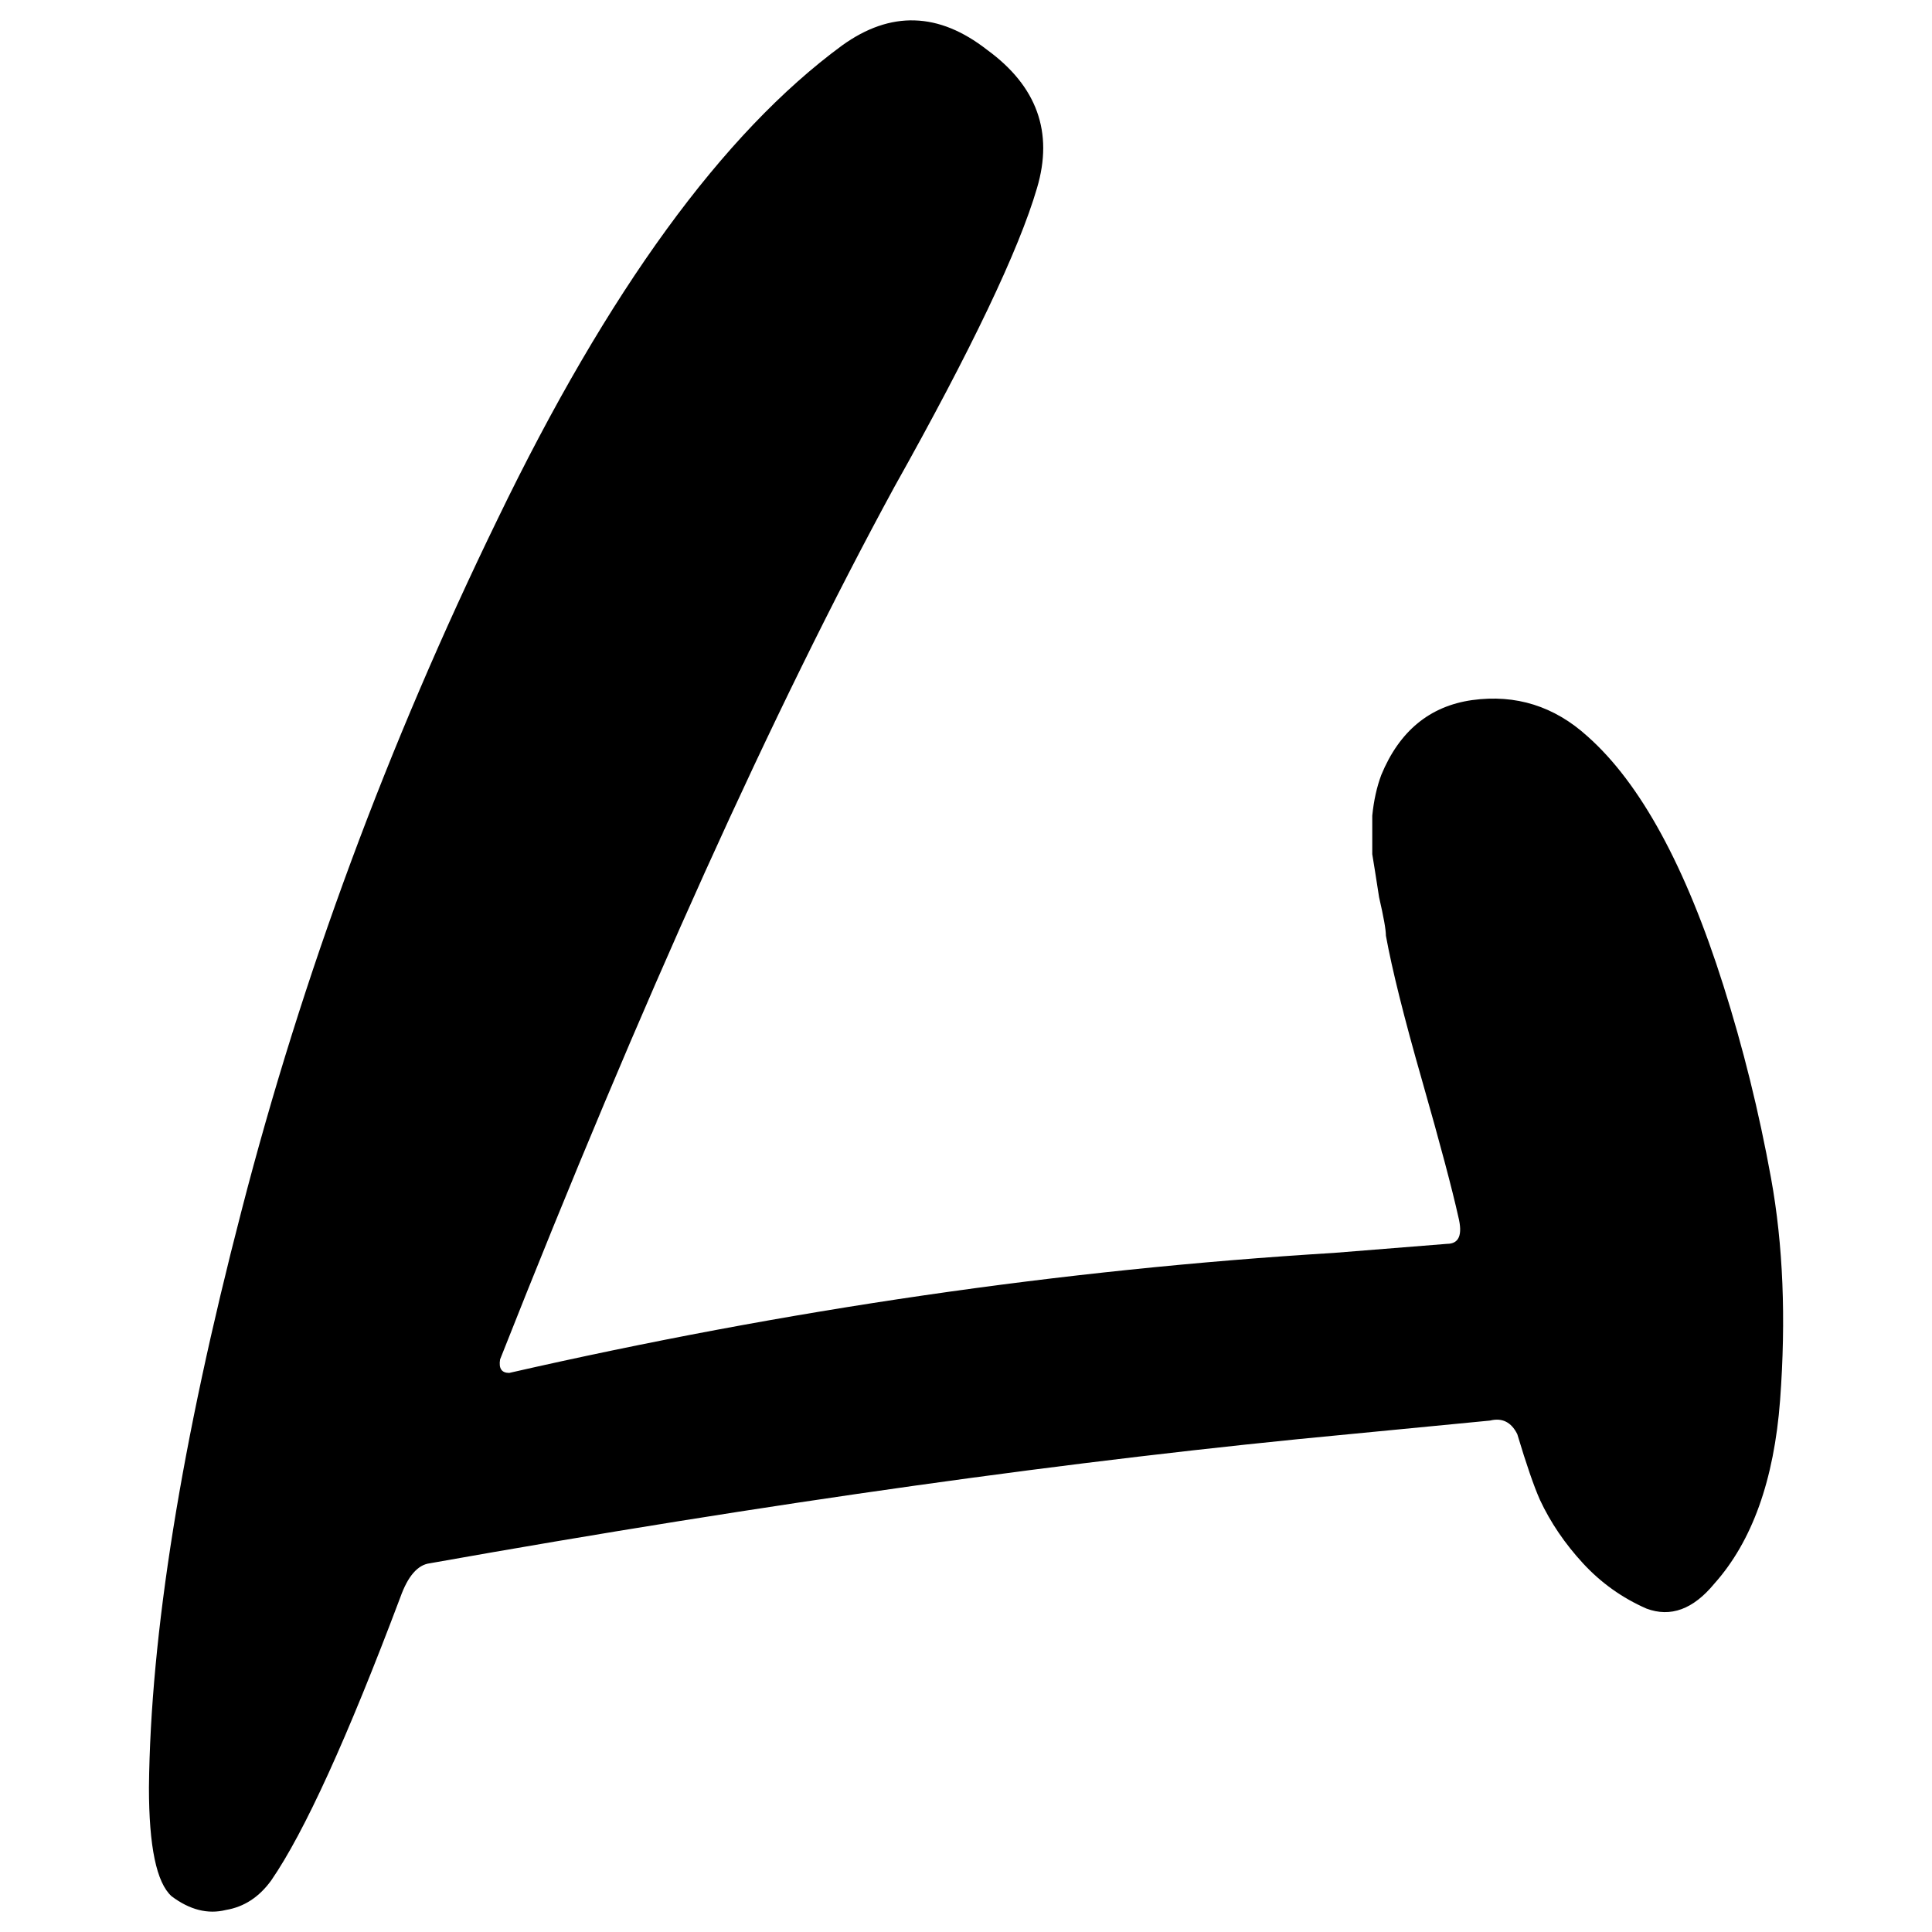
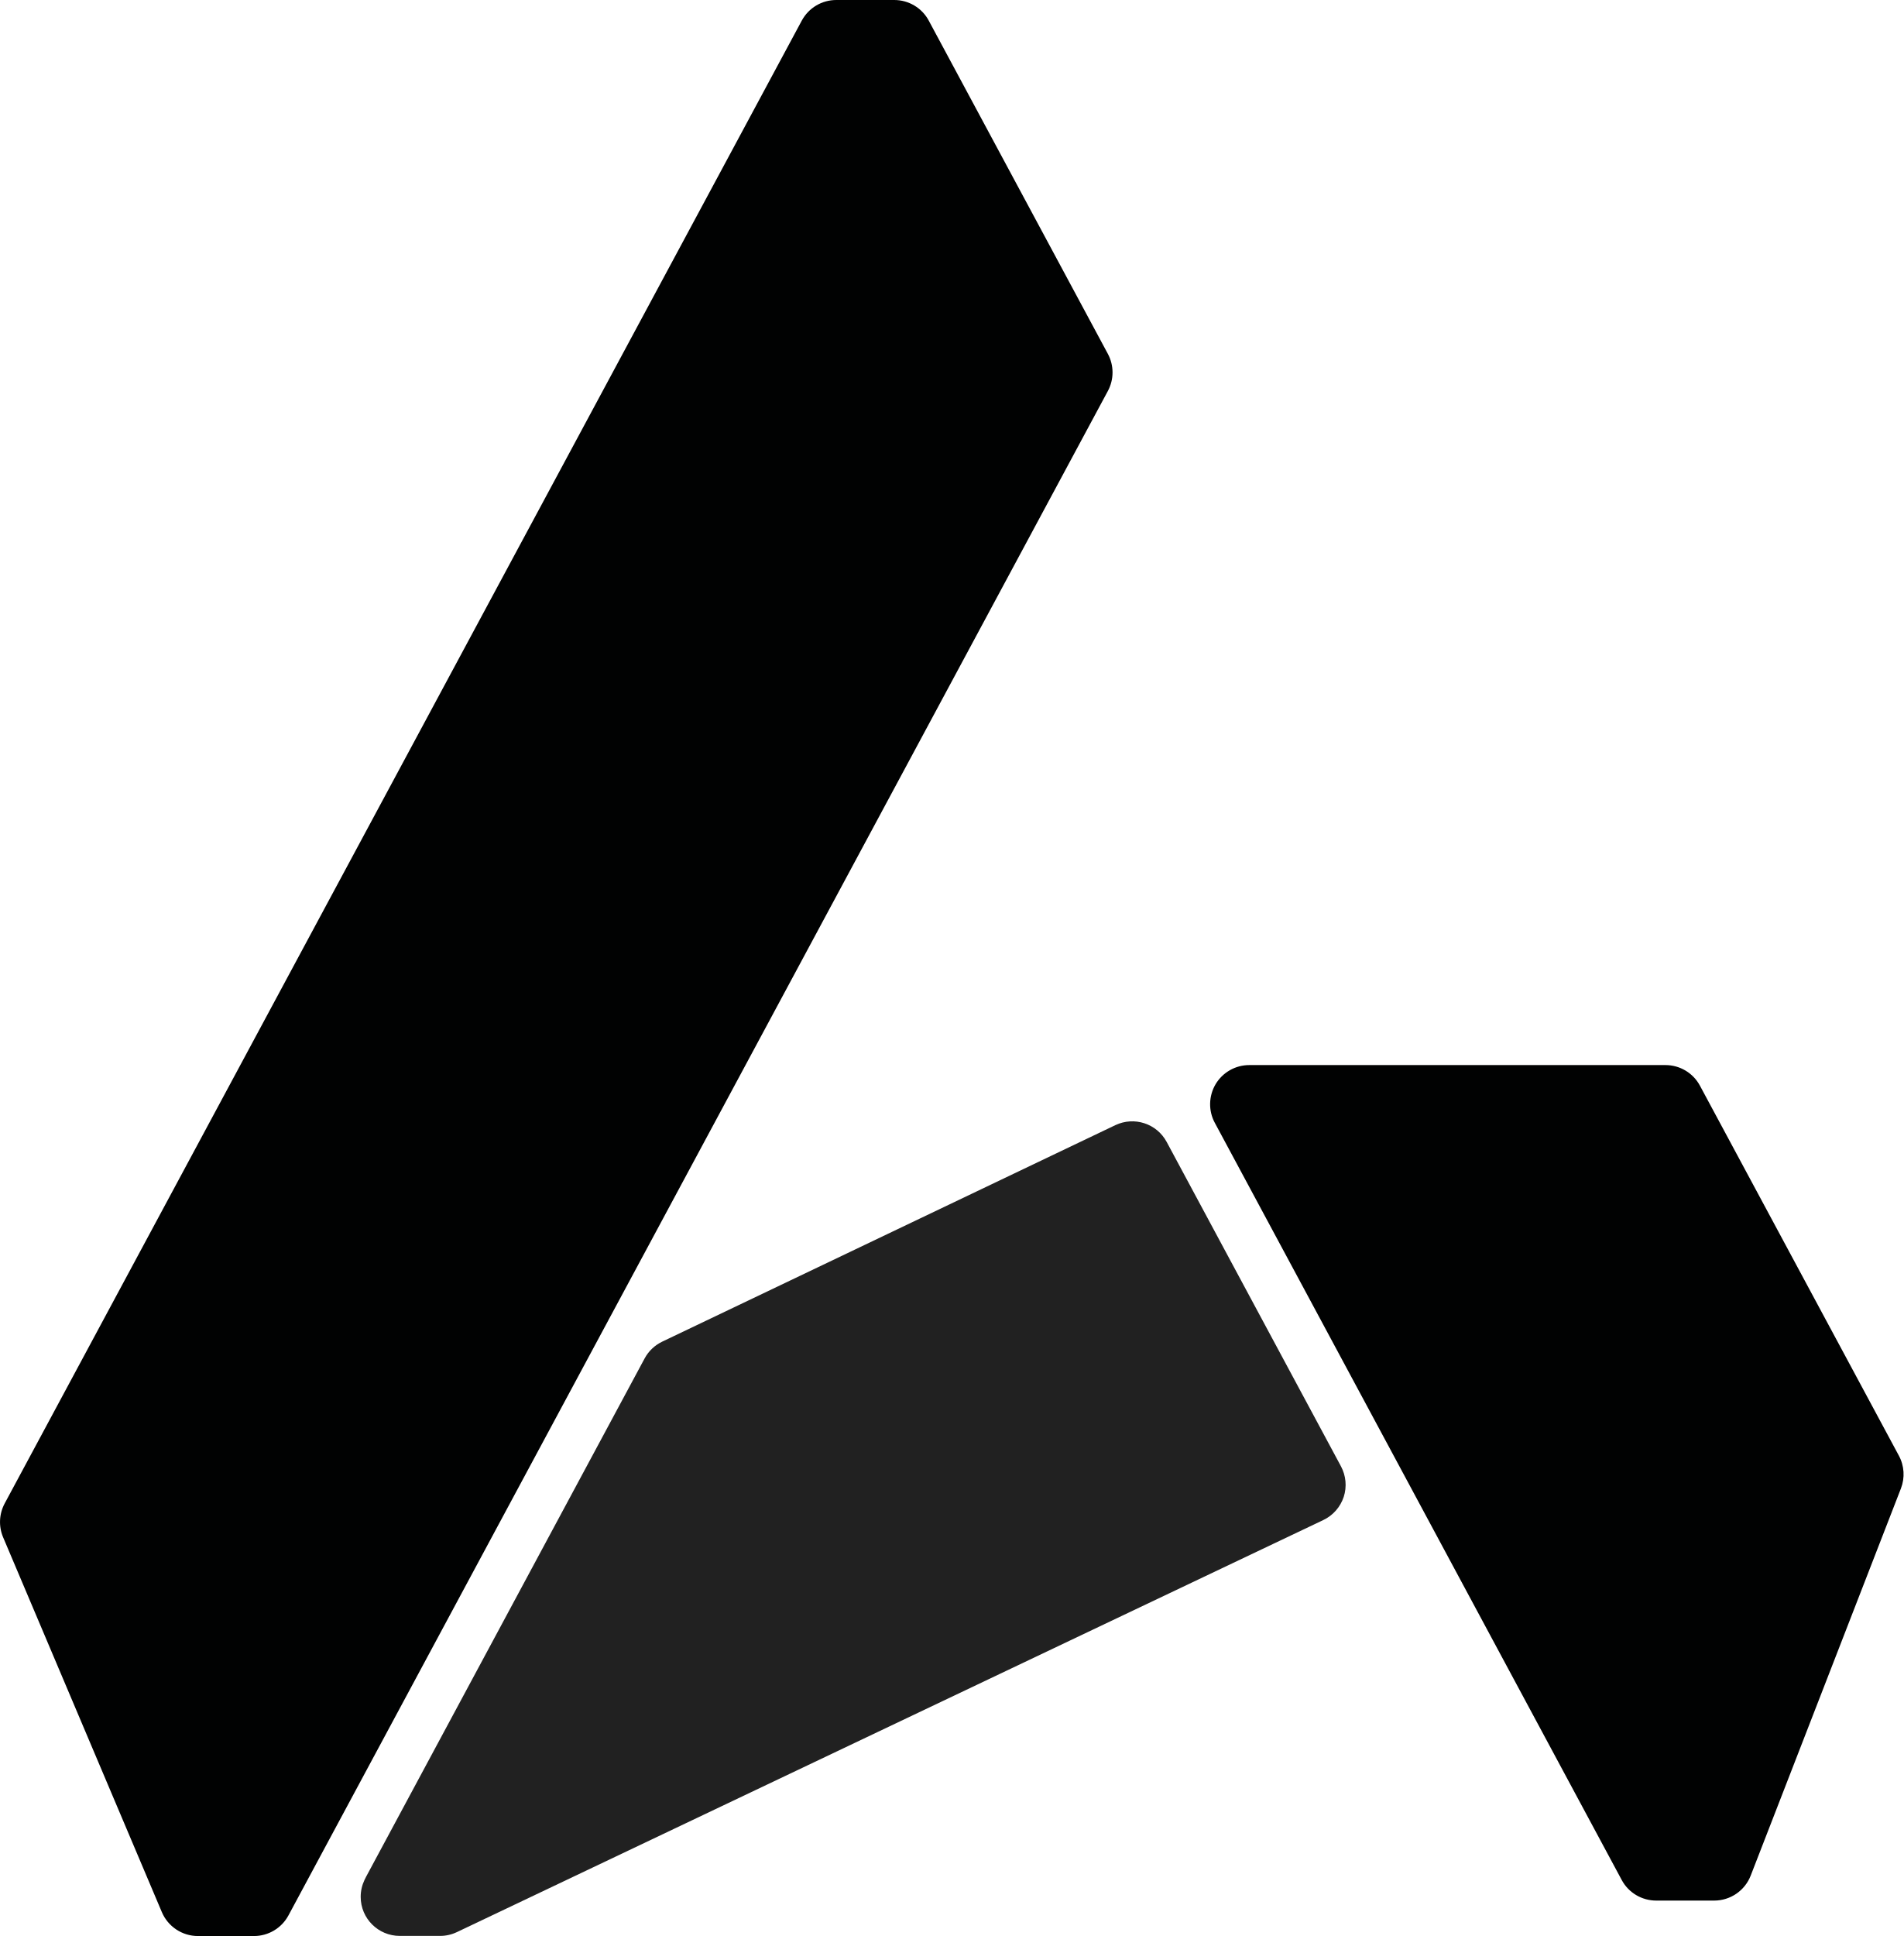
- <svg xmlns="http://www.w3.org/2000/svg" width="32" height="32" id="svg4166" version="1.1" viewBox="0 0 32 32">
-   <defs id="defs4168">
-     <linearGradient id="linearGradient6722-5-7-9-8-3-3-8-7" gradientTransform="matrix(110.2502,0,0,110.2502,94020.438,14788.778)">
-       <stop offset="0" style="stop-color:#04242f;stop-opacity:1;" id="stop4007-9" />
-       <stop offset="1" style="stop-color:#09485f;stop-opacity:1;" id="stop4005-5" />
-     </linearGradient>
-   </defs>
-   <g id="layer1">
-     <g style="font-style:normal;font-weight:normal;font-size:37.524px;line-height:125%;font-family:sans-serif;letter-spacing:11.145px;word-spacing:0px;fill:#000000;fill-opacity:1;stroke:none;stroke-width:1px;stroke-linecap:butt;stroke-linejoin:miter;stroke-opacity:1" id="text4136">
-       <path style="font-style:normal;font-variant:normal;font-weight:normal;font-stretch:normal;font-family:AhahaMojimoji;-inkscape-font-specification:AhahaMojimoji;fill:#000000;fill-opacity:1" d="M 15.15 0.338 C 14.75 0.325 14.349 0.464 13.949 0.752 C 11.973 2.203 10.07 4.816 8.244 8.594 C 6.418 12.346 5.005 16.162 4.004 20.039 C 3.003 23.892 2.492 27.081 2.467 29.607 C 2.467 30.583 2.592 31.183 2.842 31.408 C 3.142 31.633 3.442 31.71 3.742 31.635 C 4.042 31.585 4.292 31.422 4.492 31.146 C 5.043 30.346 5.755 28.782 6.631 26.455 C 6.756 26.105 6.919 25.918 7.119 25.893 C 12.748 24.892 17.826 24.179 22.354 23.754 L 24.68 23.529 C 24.88 23.479 25.031 23.554 25.131 23.754 C 25.281 24.254 25.406 24.617 25.506 24.842 C 25.681 25.217 25.919 25.567 26.219 25.893 C 26.519 26.218 26.869 26.467 27.27 26.643 C 27.67 26.793 28.044 26.656 28.395 26.23 C 29.02 25.53 29.384 24.517 29.484 23.191 C 29.584 21.841 29.534 20.614 29.334 19.514 C 29.134 18.413 28.87 17.35 28.545 16.324 C 27.92 14.348 27.17 12.973 26.295 12.197 C 25.745 11.697 25.106 11.496 24.381 11.596 C 23.68 11.696 23.179 12.109 22.879 12.834 C 22.804 13.034 22.754 13.26 22.729 13.51 L 22.729 14.148 C 22.754 14.299 22.792 14.536 22.842 14.861 C 22.917 15.187 22.955 15.398 22.955 15.498 C 23.055 16.048 23.254 16.85 23.555 17.9 C 23.855 18.951 24.054 19.702 24.154 20.152 C 24.229 20.453 24.167 20.602 23.967 20.602 L 22.092 20.752 C 17.589 21.027 13.037 21.69 8.434 22.74 C 8.309 22.74 8.258 22.666 8.283 22.516 C 10.635 16.562 12.811 11.746 14.812 8.068 C 16.088 5.792 16.876 4.141 17.176 3.115 C 17.451 2.19 17.175 1.427 16.35 0.826 C 15.949 0.513 15.551 0.35 15.15 0.338 z " id="path4139" />
+ <svg xmlns="http://www.w3.org/2000/svg" version="1.1" id="Layer_1" x="0px" y="0px" width="64.124px" height="65.207px" viewBox="0 0 64.124 65.207" enable-background="new 0 0 64.124 65.207" xml:space="preserve">
+   <g>
+     <g>
+       <path fill="#212121" d="M45.17,49.385L39.299,38.46c-0.333-0.619-1.093-0.866-1.729-0.563l-15.262,7.291    c-0.252,0.121-0.46,0.317-0.593,0.565L12.33,63.215c-0.02,0.037-0.038,0.072-0.054,0.109c-0.08,0.172-0.126,0.361-0.126,0.564    c0,0.729,0.59,1.316,1.318,1.316h1.359c0.196,0,0.389-0.045,0.566-0.129l29.184-13.878c0.325-0.154,0.573-0.437,0.687-0.779    C45.375,50.076,45.341,49.703,45.17,49.385" />
+       <path fill="#010202" d="M63.966,49.031l-6.703-12.465c-0.23-0.428-0.676-0.693-1.16-0.693H42.082    c-0.464,0-0.893,0.244-1.132,0.641c-0.237,0.4-0.249,0.896-0.029,1.303l13.709,25.506c0.23,0.428,0.677,0.691,1.161,0.691h1.953    c0.544,0,1.032-0.334,1.229-0.84l5.062-13.043C64.173,49.773,64.149,49.371,63.966,49.031" />
+       <path fill="#010202" d="M31.285,0.693C31.056,0.266,30.609,0,30.124,0H28.17c-0.486,0-0.931,0.267-1.161,0.693L0.158,50.637    c-0.189,0.354-0.209,0.771-0.053,1.141l5.348,12.627c0.207,0.486,0.685,0.803,1.214,0.803h1.888c0.485,0,0.931-0.266,1.161-0.693    L37.32,13.168c0.209-0.391,0.209-0.857,0-1.248L31.285,0.693z" />
    </g>
  </g>
</svg>
